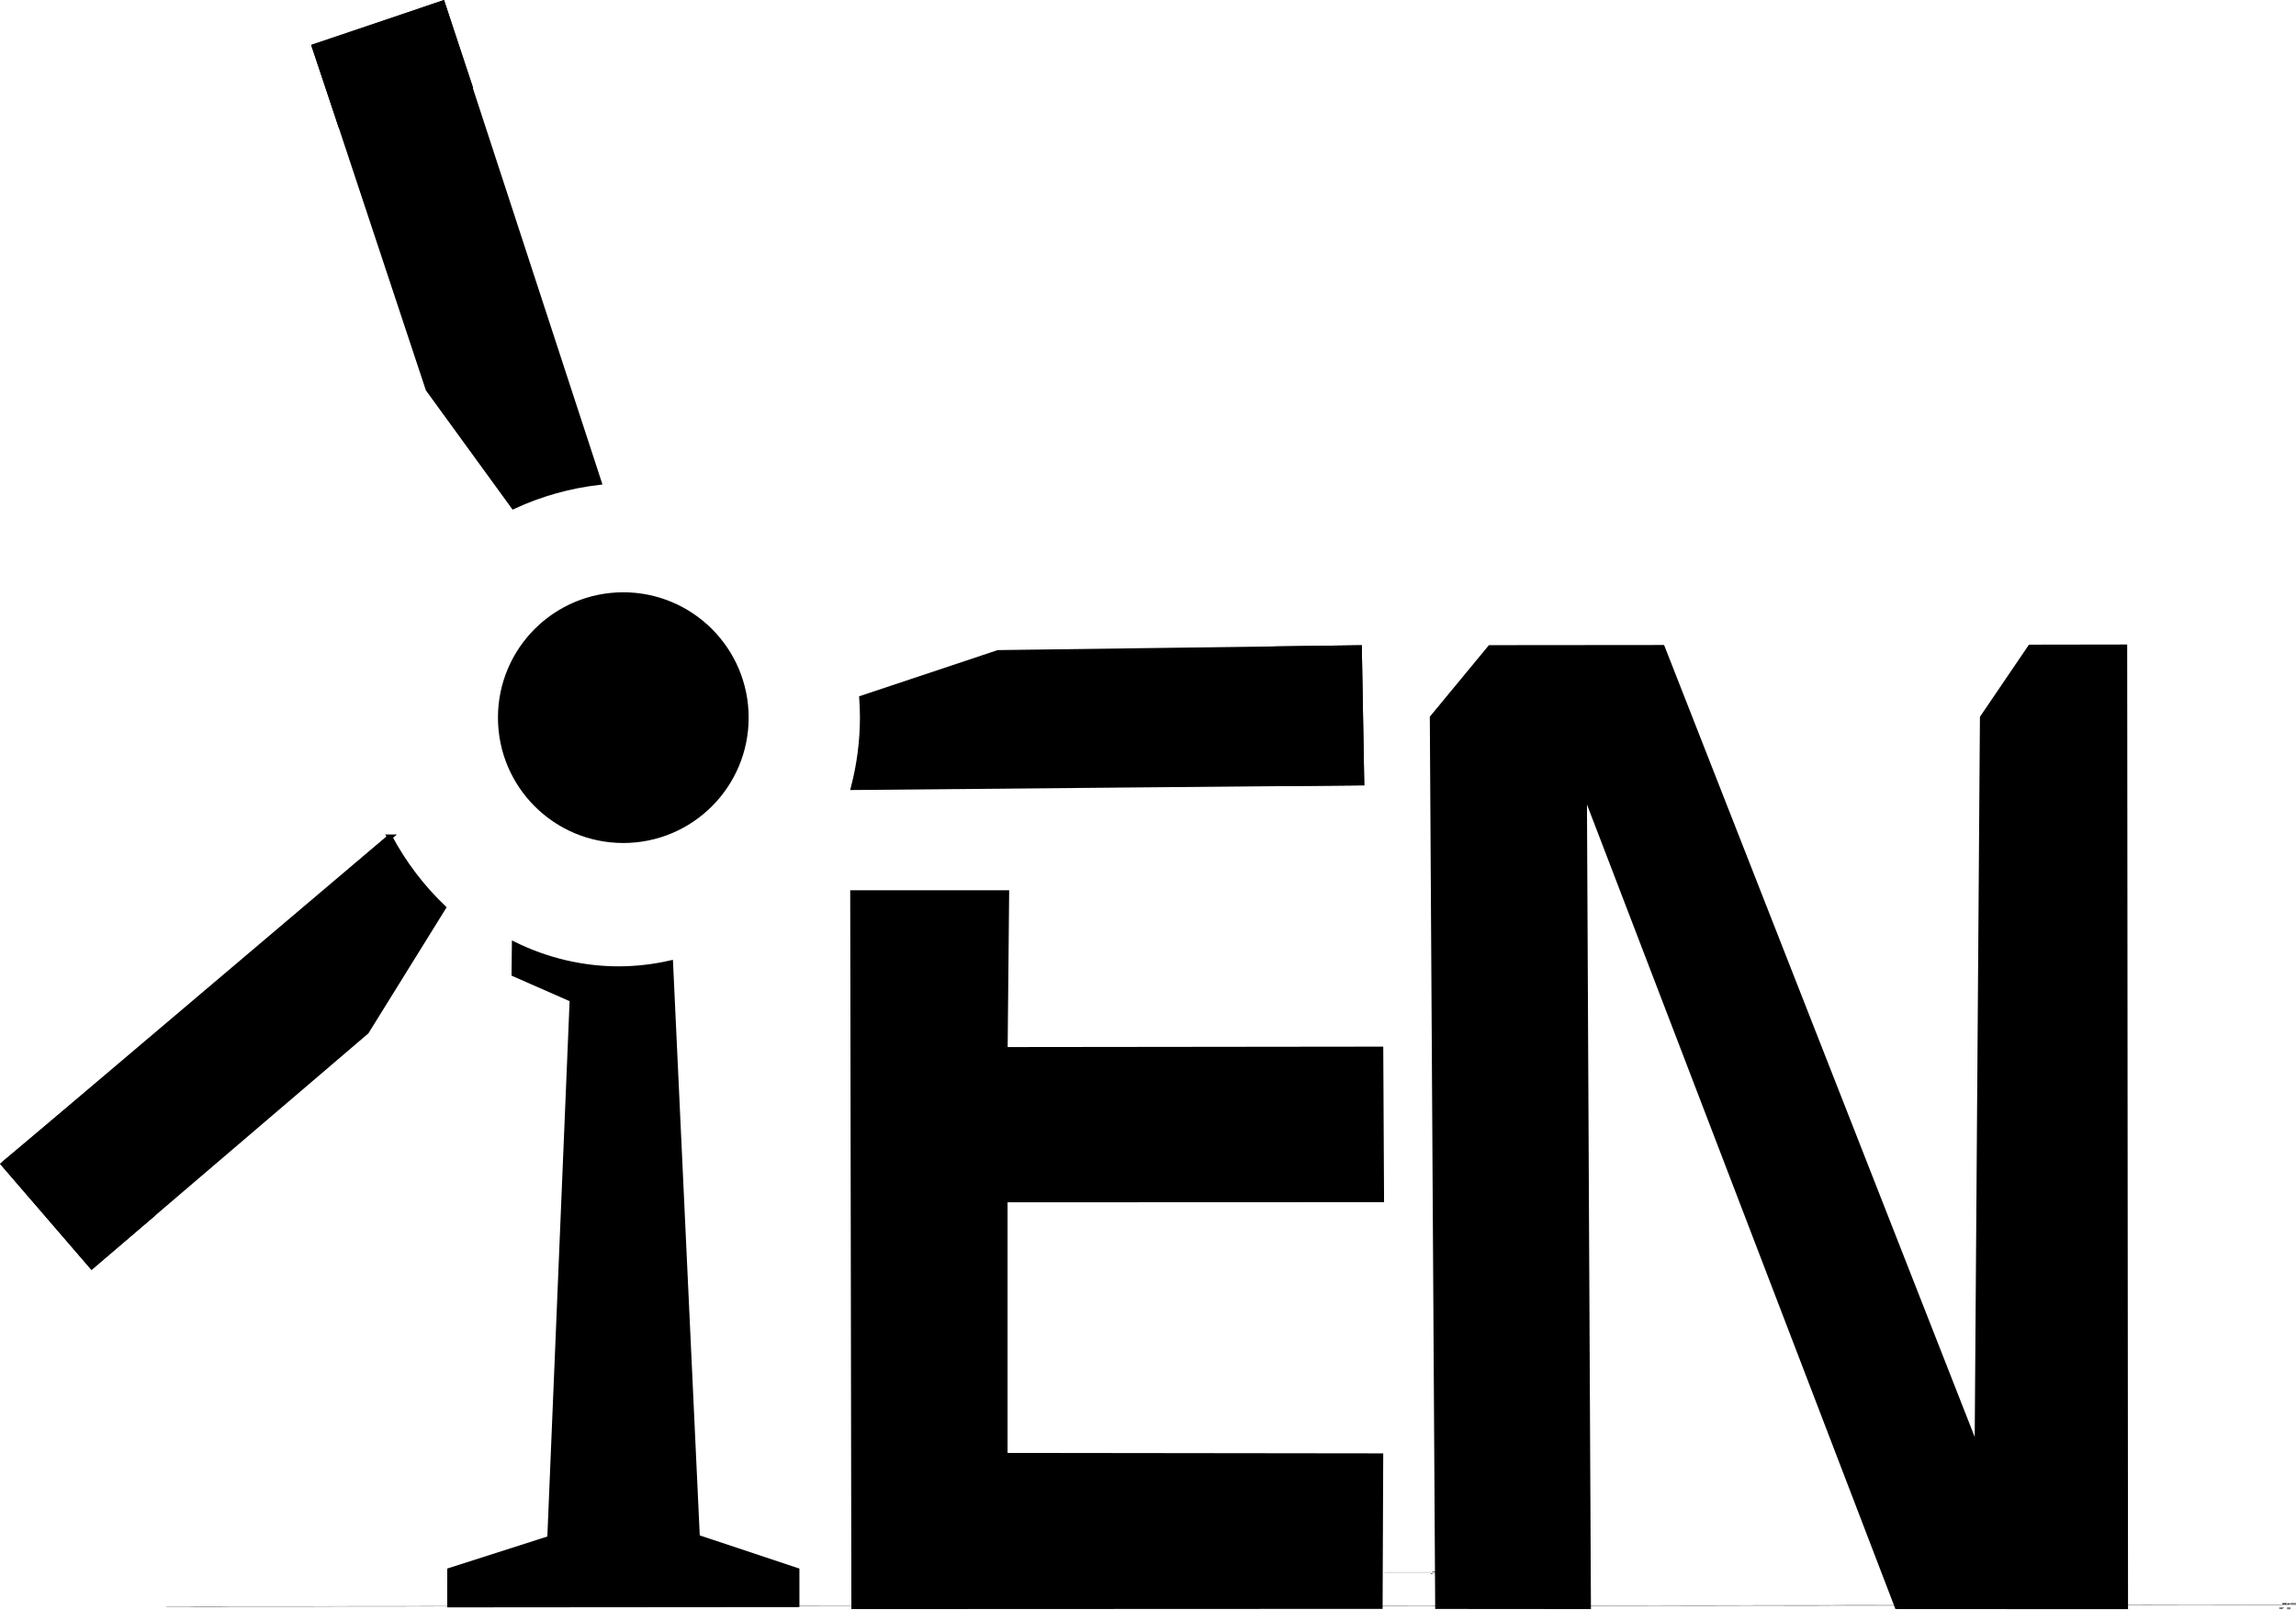
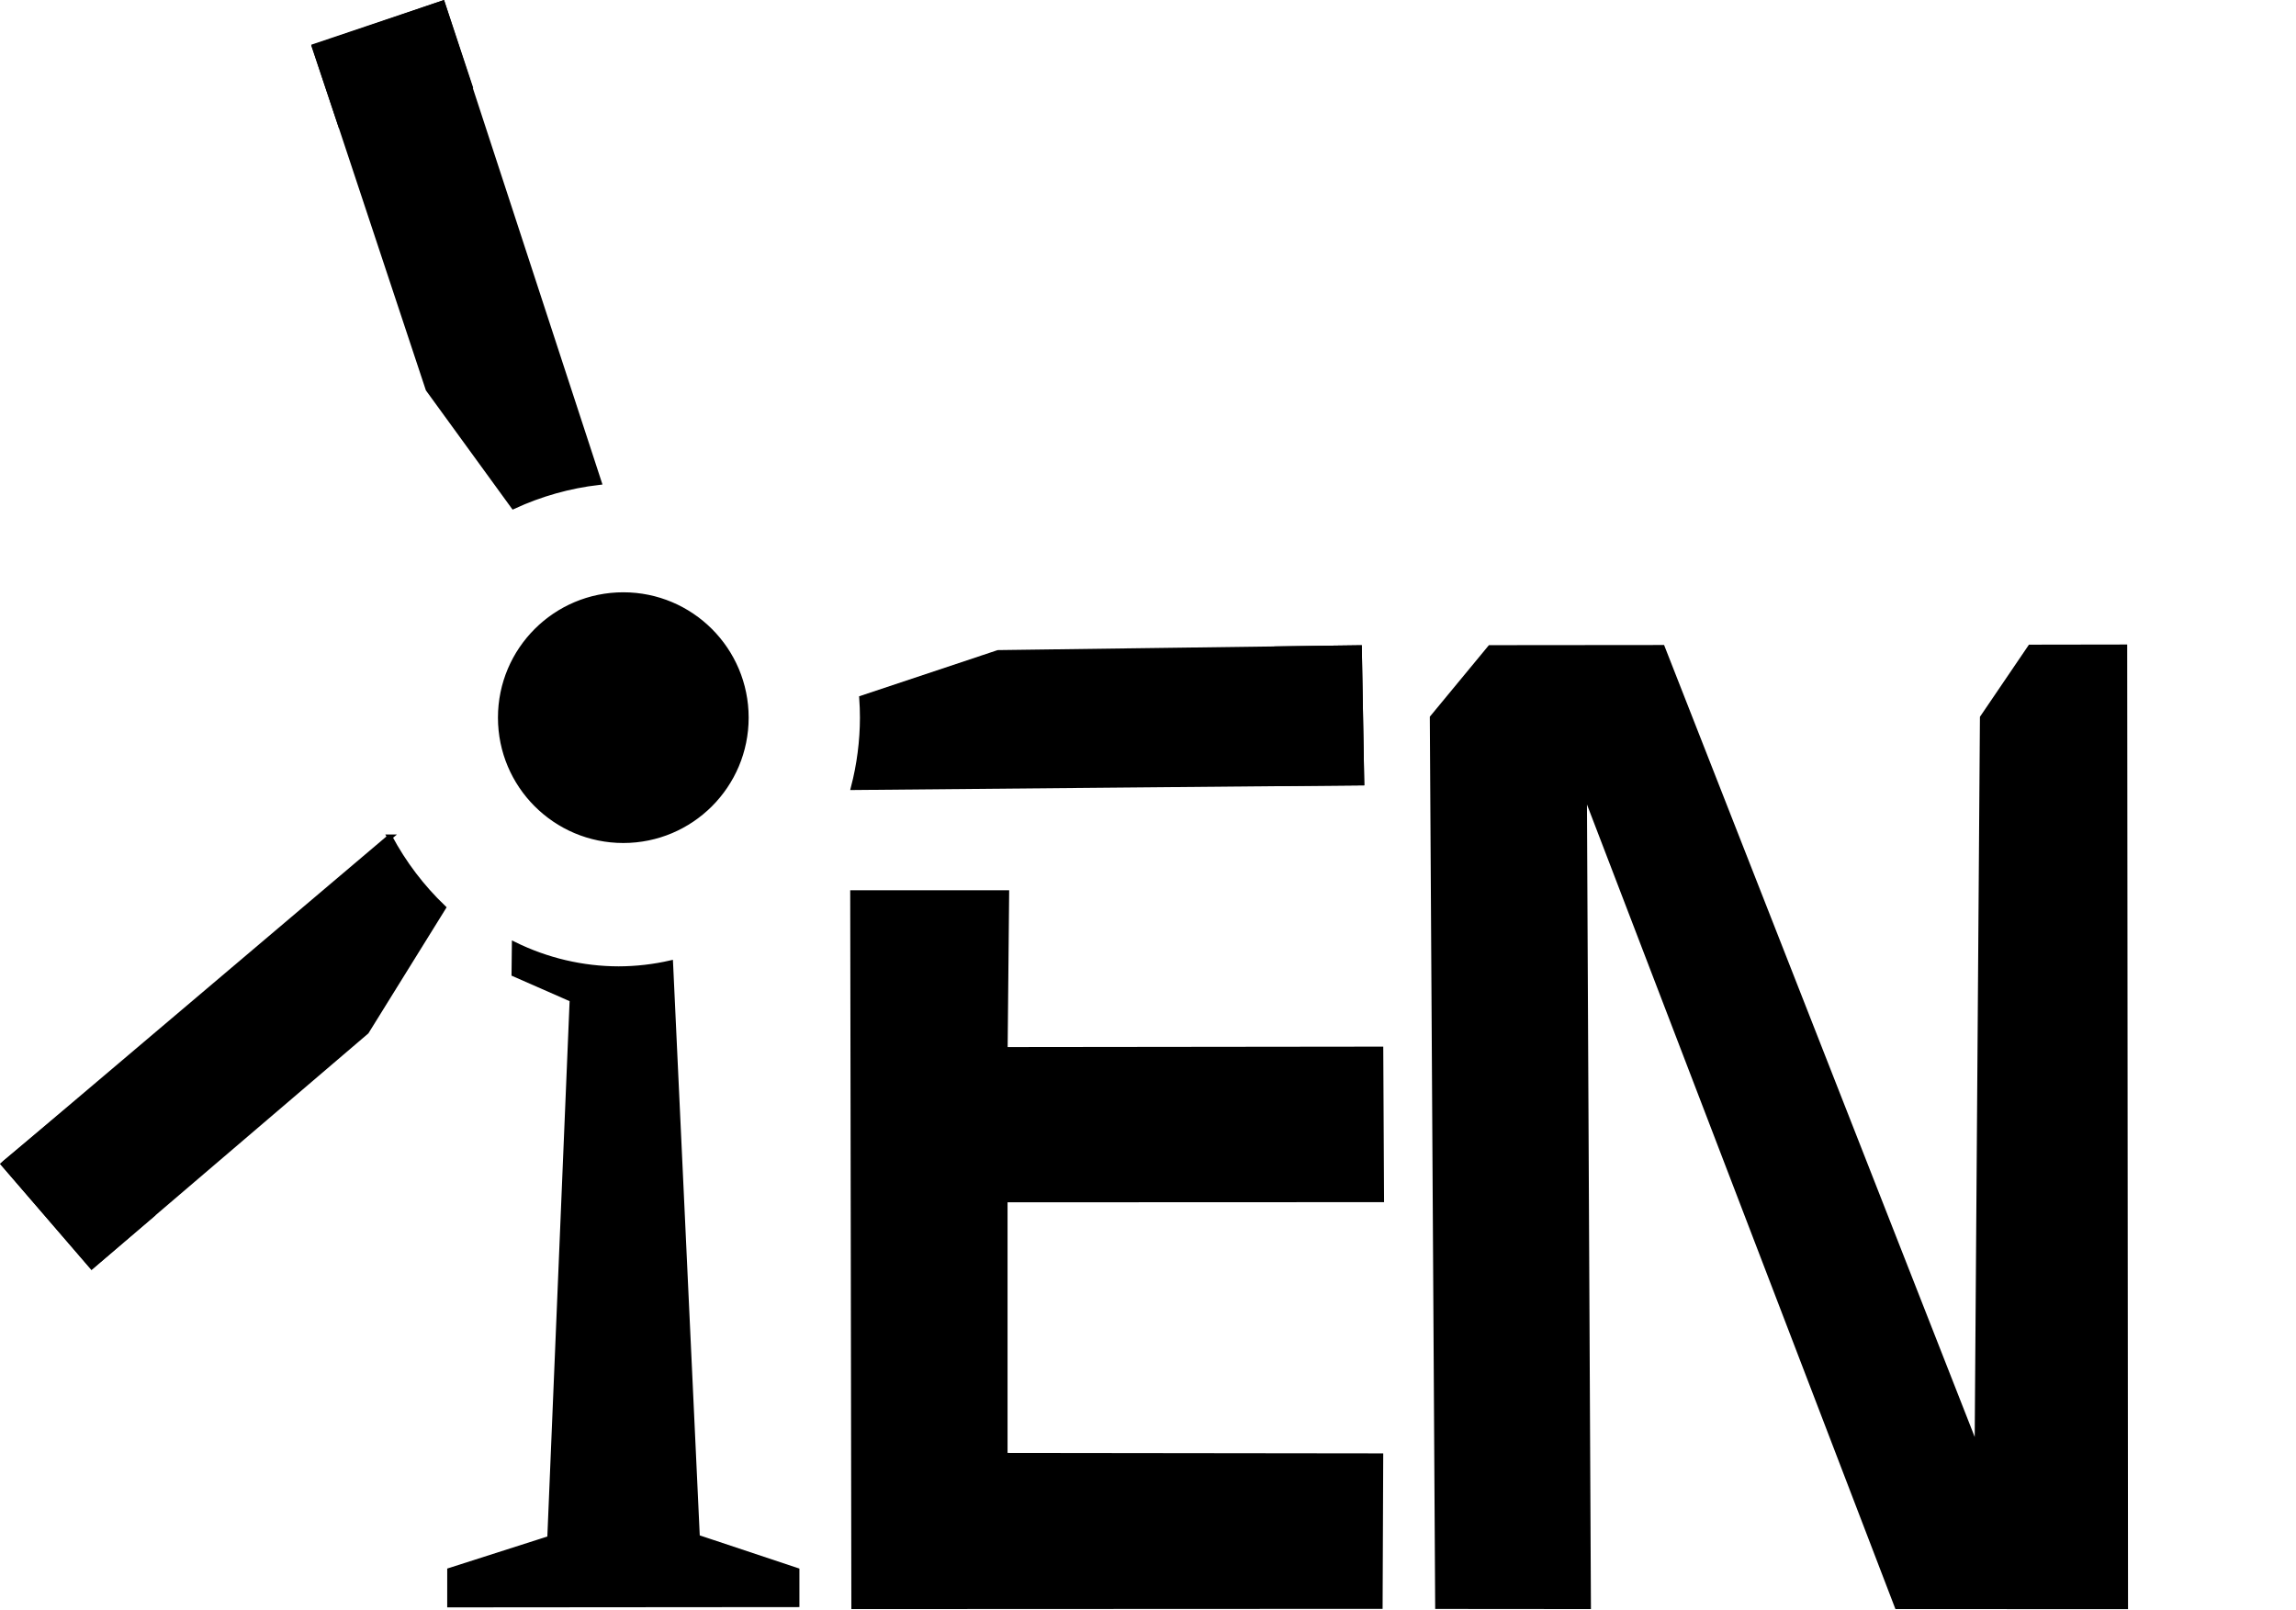
<svg xmlns="http://www.w3.org/2000/svg" width="174mm" height="121.957mm" viewBox="0 0 174 121.957" version="1.1" id="svg5">
  <defs id="defs2" />
  <g id="layer1" transform="translate(-23.30547,-70.3855)">
-     <g id="g842" transform="translate(-1.289992,51.28685)" style="fill:#000000;stroke:#000000;stroke-opacity:1">
-       <path style="fill:#000000;stroke:#000000;stroke-width:0.011;stroke-linecap:square;stroke-linejoin:miter;stroke-miterlimit:4;stroke-dasharray:none;stroke-opacity:1" d="m 37.216,140.838 160.814,-0.096" id="path828" />
-       <path style="fill:#000000;stroke:#000000;stroke-width:0.011;stroke-linecap:butt;stroke-linejoin:miter;stroke-miterlimit:4;stroke-dasharray:none;stroke-opacity:1" d="m 198.03,140.742 c 0,-0.004 0,-0.008 0,-0.011" id="path830" />
-       <path style="fill:#000000;stroke:#000000;stroke-width:0.011;stroke-linecap:square;stroke-linejoin:miter;stroke-miterlimit:4;stroke-dasharray:none;stroke-opacity:1" d="M 37.216,140.838 198.03,140.731" id="path832" />
-       <g x="0" y="0" id="g826" transform="matrix(0.01140203,0,0,0.01140203,198.3551,140.6512)" style="fill:#000000;stroke:#000000;stroke-opacity:1">
-         <rect style="fill:#000000;fill-opacity:0.5;stroke:#000000;stroke-width:0;stroke-opacity:1" x="-15.112" y="-7.129" width="36.225" height="13.129" id="rect822" />
-         <text xml:space="preserve" style="font-size:40px;font-family:Haettenschweiler;-inkscape-font-specification:Haettenschweiler;fill:#000000;stroke:#000000;stroke-width:1.512;stroke-opacity:1" x="2" y="2" id="text820">
-           <tspan style="font-style:normal;font-weight:normal;font-size:10px;line-height:125%;text-align:center;letter-spacing:0;word-spacing:0;text-anchor:middle;fill:#000000;fill-opacity:1;stroke:#000000;stroke-opacity:1" id="tspan818" x="2" y="2">160.81 mm</tspan>
-         </text>
-       </g>
-       <g x="0" y="0" id="g816" transform="matrix(0.01140203,0,0,0.01140203,198.0127,140.9875)" style="fill:#000000;stroke:#000000;stroke-opacity:1">
-         <rect style="fill:#000000;fill-opacity:0.5;stroke:#000000;stroke-width:0;stroke-opacity:1" x="-8.518" y="-7.129" width="23.036" height="13.129" id="rect812" />
-         <text xml:space="preserve" style="font-size:40px;font-family:Haettenschweiler;-inkscape-font-specification:Haettenschweiler;fill:#000000;stroke:#000000;stroke-width:1.512;stroke-opacity:1" x="2" y="2" id="text810">
-           <tspan style="font-style:normal;font-weight:normal;font-size:10px;line-height:125%;text-align:center;letter-spacing:0;word-spacing:0;text-anchor:middle;fill:#000000;fill-opacity:1;stroke:#000000;stroke-opacity:1" id="tspan808" x="2" y="2">0.00 °</tspan>
-         </text>
-       </g>
-     </g>
-     <g id="g20418" style="fill:#000000;fill-opacity:1;stroke:#000000;stroke-opacity:1">
-       <circle id="path543" style="fill:#000000;fill-opacity:1;stroke:#000000;stroke-width:0.265;stroke-opacity:1" cx="69.129" cy="148.706" r="0.073" />
-       <path id="path1363" style="fill:#000000;fill-opacity:1;stroke:#000000;stroke-width:0.4;stroke-opacity:1" d="m 126.31,119.486 -27.365,0.365 -10.323,3.441 a 21.263,21.263 0 0 1 0.053,1.485 21.263,21.263 0 0 1 -0.68,5.277 l 38.496,-0.351 z" />
-       <path id="path1365" style="fill:#000000;fill-opacity:1;stroke:#000000;stroke-width:0.4;stroke-opacity:1" d="m 56.829,70.64 -9.684,3.261 8.616,25.976 6.456,8.879 a 21.263,21.263 6.194 0 1 6.48,-1.824 z" />
-       <path id="path1367" style="fill:#000000;fill-opacity:1;stroke:#000000;stroke-width:0.4;stroke-opacity:1" d="m 52.841,133.825 -29.252,24.778 6.672,7.739 20.808,-17.776 5.829,-9.394 a 21.263,21.263 5.108 0 1 -4.058,-5.347 z" />
-       <path style="fill:#000000;fill-opacity:1;stroke:#000000;stroke-width:0.4;stroke-opacity:1" d="m 87.938,138.049 0.087,54.077 39.86,-0.017 0.046,-11.385 -28.469,-0.034 -1.6e-4,-19.392 28.532,-0.011 -0.059,-11.385 -28.467,0.032 0.115,-11.883 z" id="path1421" />
-       <path style="fill:#000000;fill-opacity:1;stroke:#000000;stroke-width:0.4;stroke-opacity:1" d="m 132.269,192.116 -0.406,-67.346 4.372,-5.293 13.045,-0.012 23.869,60.855 0.403,-55.55 3.621,-5.331 7.139,-0.011 0.064,72.702 -17.29,-0.006 -23.72,-61.868 0.306,61.869 z" id="path1423" />
-       <path id="path3659" style="fill:#000000;fill-opacity:1;stroke:#000000;stroke-width:0.35;stroke-opacity:1" d="m 62.272,141.932 -0.025,2.276 4.405,1.934 -1.697,40.813 -7.582,2.426 -0.001,2.639 26.341,-0.021 v -2.618 l -7.547,-2.512 -2.029,-43.53 a 18.921,20.154 0 0 1 -3.948,0.453 18.921,20.154 0 0 1 -7.917,-1.86 z" />
-       <g id="g3562" transform="translate(42.81409,49.78178)" style="fill:#000000;fill-opacity:1;stroke:#000000;stroke-opacity:1">
-         <path style="fill:#000000;fill-opacity:1;stroke:#000000;stroke-width:0.006;stroke-linecap:square;stroke-linejoin:miter;stroke-miterlimit:4;stroke-dasharray:none;stroke-opacity:1" d="m 85.383,139.76 3.932,-3e-5" id="path3546" />
-         <path style="fill:#000000;fill-opacity:1;stroke:#000000;stroke-width:0.006;stroke-linecap:butt;stroke-linejoin:miter;stroke-miterlimit:4;stroke-dasharray:none;stroke-opacity:1" d="m 89.315,139.76 c 0,1e-5 0,2e-5 0,3e-5" id="path3548" />
-         <path style="fill:#000000;fill-opacity:1;stroke:#000000;stroke-width:0.006;stroke-linecap:square;stroke-linejoin:miter;stroke-miterlimit:4;stroke-dasharray:none;stroke-opacity:1" d="m 85.383,139.76 h 3.932" id="path3550" />
-         <path style="fill:#000000;fill-opacity:1;stroke:#000000;stroke-width:0.006;stroke-linecap:square;stroke-linejoin:miter;stroke-miterlimit:4;stroke-dasharray:none;stroke-opacity:1" d="m 89.296,139.742 0.038,0.038 m 0,-0.038 -0.038,0.038" id="path3552" />
-         <g x="0" y="0" id="g3544" transform="matrix(0.00570101,0,0,0.00570101,89.47771,139.7147)" style="fill:#000000;fill-opacity:1;stroke:#000000;stroke-opacity:1">
-           <rect style="fill:#000000;fill-opacity:1;stroke:#000000;stroke-width:0;stroke-opacity:1" x="-12.615" y="-7.129" width="31.229" height="13.129" id="rect3540" />
-           <text xml:space="preserve" style="font-size:40px;font-family:Haettenschweiler;-inkscape-font-specification:Haettenschweiler;fill:#000000;fill-opacity:1;stroke:#000000;stroke-width:1.512;stroke-opacity:1" x="2" y="2" id="text3538">
-             <tspan style="font-style:normal;font-weight:normal;font-size:10px;line-height:125%;text-align:center;letter-spacing:0;word-spacing:0;text-anchor:middle;fill:#000000;fill-opacity:1;stroke:#000000;stroke-opacity:1" id="tspan3536" x="2" y="2">3.93 mm</tspan>
-           </text>
-         </g>
-         <g x="0" y="0" id="g3534" transform="matrix(0.00570101,0,0,0.00570101,89.30639,139.8858)" style="fill:#000000;fill-opacity:1;stroke:#000000;stroke-opacity:1">
-           <rect style="fill:#000000;fill-opacity:1;stroke:#000000;stroke-width:0;stroke-opacity:1" x="-9.626" y="-7.129" width="25.253" height="13.129" id="rect3530" />
-           <text xml:space="preserve" style="font-size:40px;font-family:Haettenschweiler;-inkscape-font-specification:Haettenschweiler;fill:#000000;fill-opacity:1;stroke:#000000;stroke-width:1.512;stroke-opacity:1" x="2" y="2" id="text3528">
-             <tspan style="font-style:normal;font-weight:normal;font-size:10px;line-height:125%;text-align:center;letter-spacing:0;word-spacing:0;text-anchor:middle;fill:#000000;fill-opacity:1;stroke:#000000;stroke-opacity:1" id="tspan3526" x="2" y="2">-0.00 °</tspan>
-           </text>
-         </g>
-       </g>
-       <circle style="fill:#000000;fill-opacity:1;stroke:#000000;stroke-width:0.413;stroke-opacity:1" id="path1258" cx="70.542" cy="124.77" r="9.293" />
-       <path style="fill:#000000;fill-opacity:1;stroke:#000000;stroke-width:0.4;stroke-opacity:1" d="m 126.31,119.486 -6.238,0.083 0.002,10.192 6.419,-0.059 z" id="path15074" />
-       <path style="fill:#000000;fill-opacity:1;stroke:#000000;stroke-width:0.4;stroke-opacity:1" d="m 23.683,158.51 4.556,-3.797 6.568,7.746 -4.546,3.883 -6.672,-7.739 z" id="path15174" />
-       <path style="fill:#000000;fill-opacity:1;stroke:#000000;stroke-width:0.4;stroke-opacity:1" d="m 47.143,73.954 1.981,5.916 9.789,-2.958 -2.083,-6.272 z" id="path15244" />
-     </g>
+     <path id="path1363" style="fill:#000000;fill-opacity:1;stroke:#000000;stroke-opacity:1;stroke-width:0.4" d="m 126.31,119.486 -27.365,0.365 -10.323,3.441 a 21.263,21.263 0 0 1 0.053,1.485 21.263,21.263 0 0 1 -0.68,5.277 l 38.496,-0.351 z" />
+     <path id="path1365" style="fill:#000000;fill-opacity:1;stroke:#000000;stroke-opacity:1;stroke-width:0.4" d="m 56.829,70.64 -9.684,3.261 8.616,25.976 6.456,8.879 a 21.263,21.263 6.194 0 1 6.48,-1.824 z" />
+     <path id="path1367" style="fill:#000000;fill-opacity:1;stroke:#000000;stroke-opacity:1;stroke-width:0.4" d="m 52.841,133.825 -29.252,24.778 6.672,7.739 20.808,-17.776 5.829,-9.394 a 21.263,21.263 5.108 0 1 -4.058,-5.347 z" />
+     <path style="fill:#000000;fill-opacity:1;stroke:#000000;stroke-opacity:1;stroke-width:0.4" d="m 87.938,138.049 0.087,54.077 39.86,-0.017 0.046,-11.385 -28.469,-0.034 -1.6e-4,-19.392 28.532,-0.011 -0.059,-11.385 -28.467,0.032 0.115,-11.883 z" id="path1421" />
+     <path style="fill:#000000;fill-opacity:1;stroke:#000000;stroke-opacity:1;stroke-width:0.4" d="m 132.269,192.116 -0.406,-67.346 4.372,-5.293 13.045,-0.012 23.869,60.855 0.403,-55.55 3.621,-5.331 7.139,-0.011 0.064,72.702 -17.29,-0.006 -23.72,-61.868 0.306,61.869 z" id="path1423" />
+     <path id="path3659" style="fill:#000000;fill-opacity:1;stroke:#000000;stroke-opacity:1;stroke-width:0.35" d="m 62.272,141.932 -0.025,2.276 4.405,1.934 -1.697,40.813 -7.582,2.426 -0.001,2.639 26.341,-0.021 v -2.618 l -7.547,-2.512 -2.029,-43.53 a 18.921,20.154 0 0 1 -3.948,0.453 18.921,20.154 0 0 1 -7.917,-1.86 z" />
+     <circle style="fill:#000000;fill-opacity:1;stroke:#000000;stroke-opacity:1;stroke-width:0.413" id="path1258" cx="70.542" cy="124.77" r="9.293" />
+     <path style="fill:#000000;fill-opacity:1;stroke:#000000;stroke-opacity:1;stroke-width:0.4" d="m 126.31,119.486 -6.238,0.083 0.002,10.192 6.419,-0.059 z" id="path15074" />
+     <path style="fill:#000000;fill-opacity:1;stroke:#000000;stroke-opacity:1;stroke-width:0.4" d="m 23.683,158.51 4.556,-3.797 6.568,7.746 -4.546,3.883 -6.672,-7.739 z" id="path15174" />
+     <path style="fill:#000000;fill-opacity:1;stroke:#000000;stroke-opacity:1;stroke-width:0.4" d="m 47.143,73.954 1.981,5.916 9.789,-2.958 -2.083,-6.272 z" id="path15244" />
  </g>
</svg>
